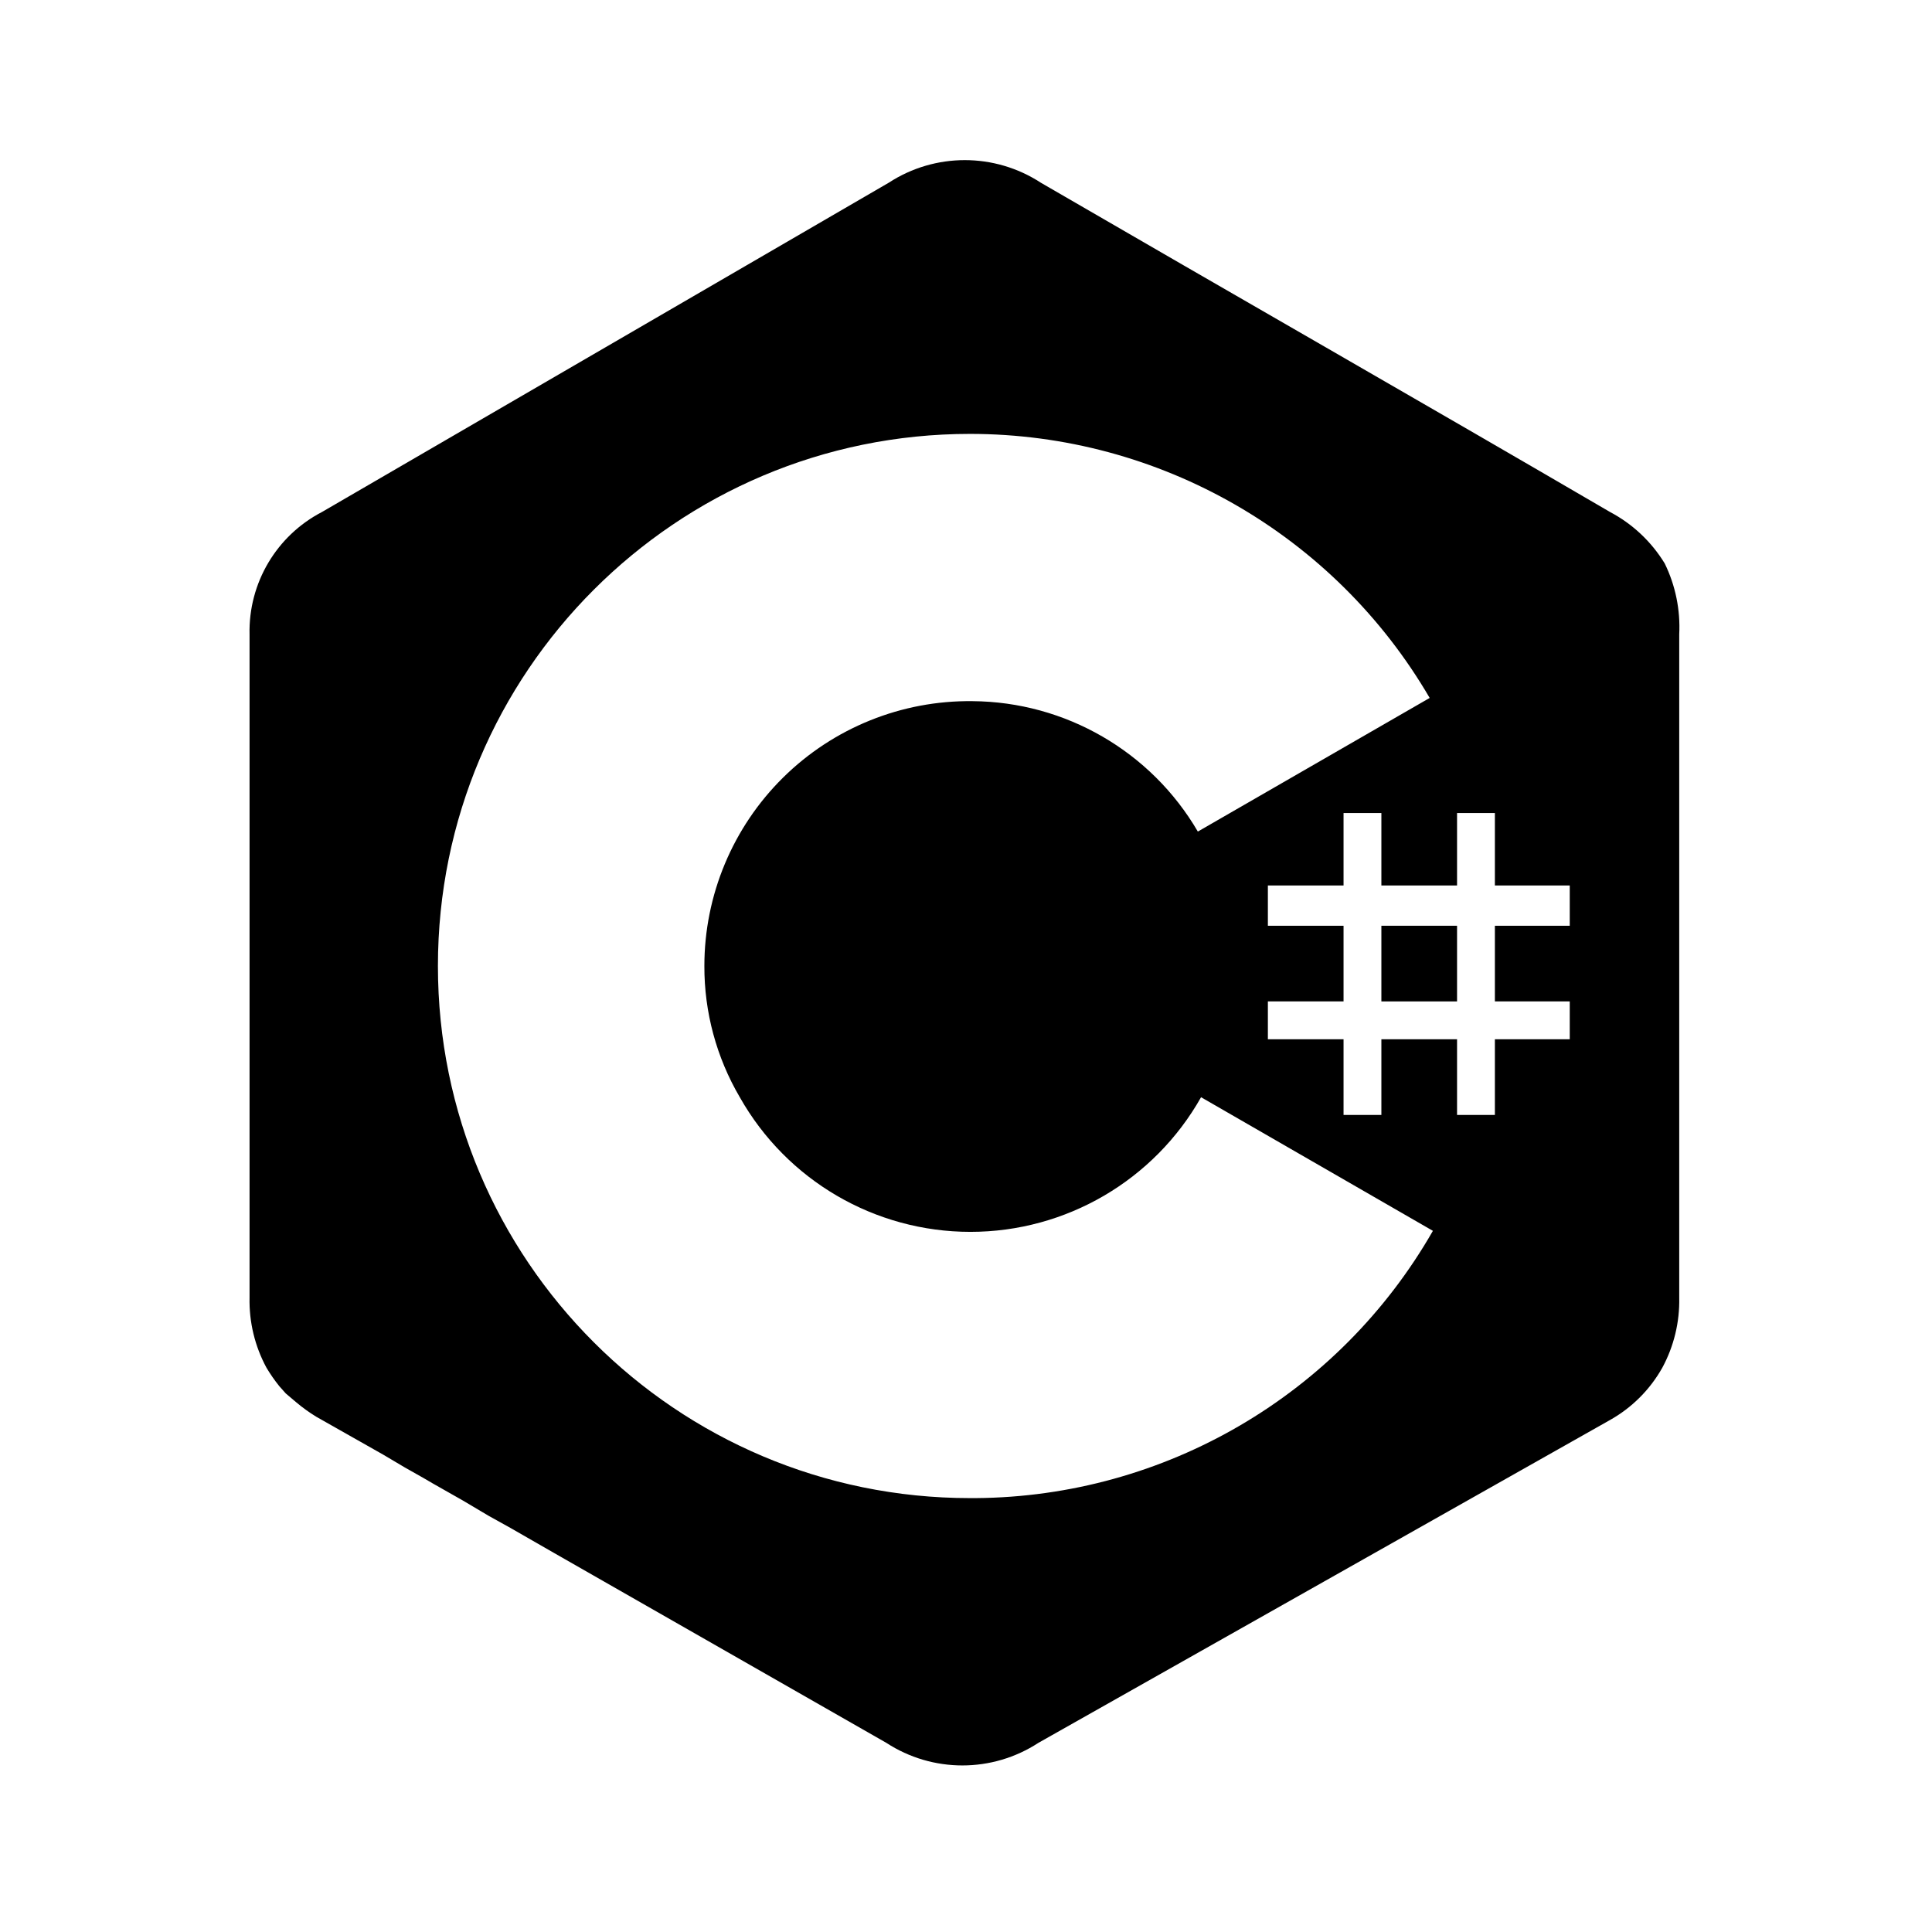
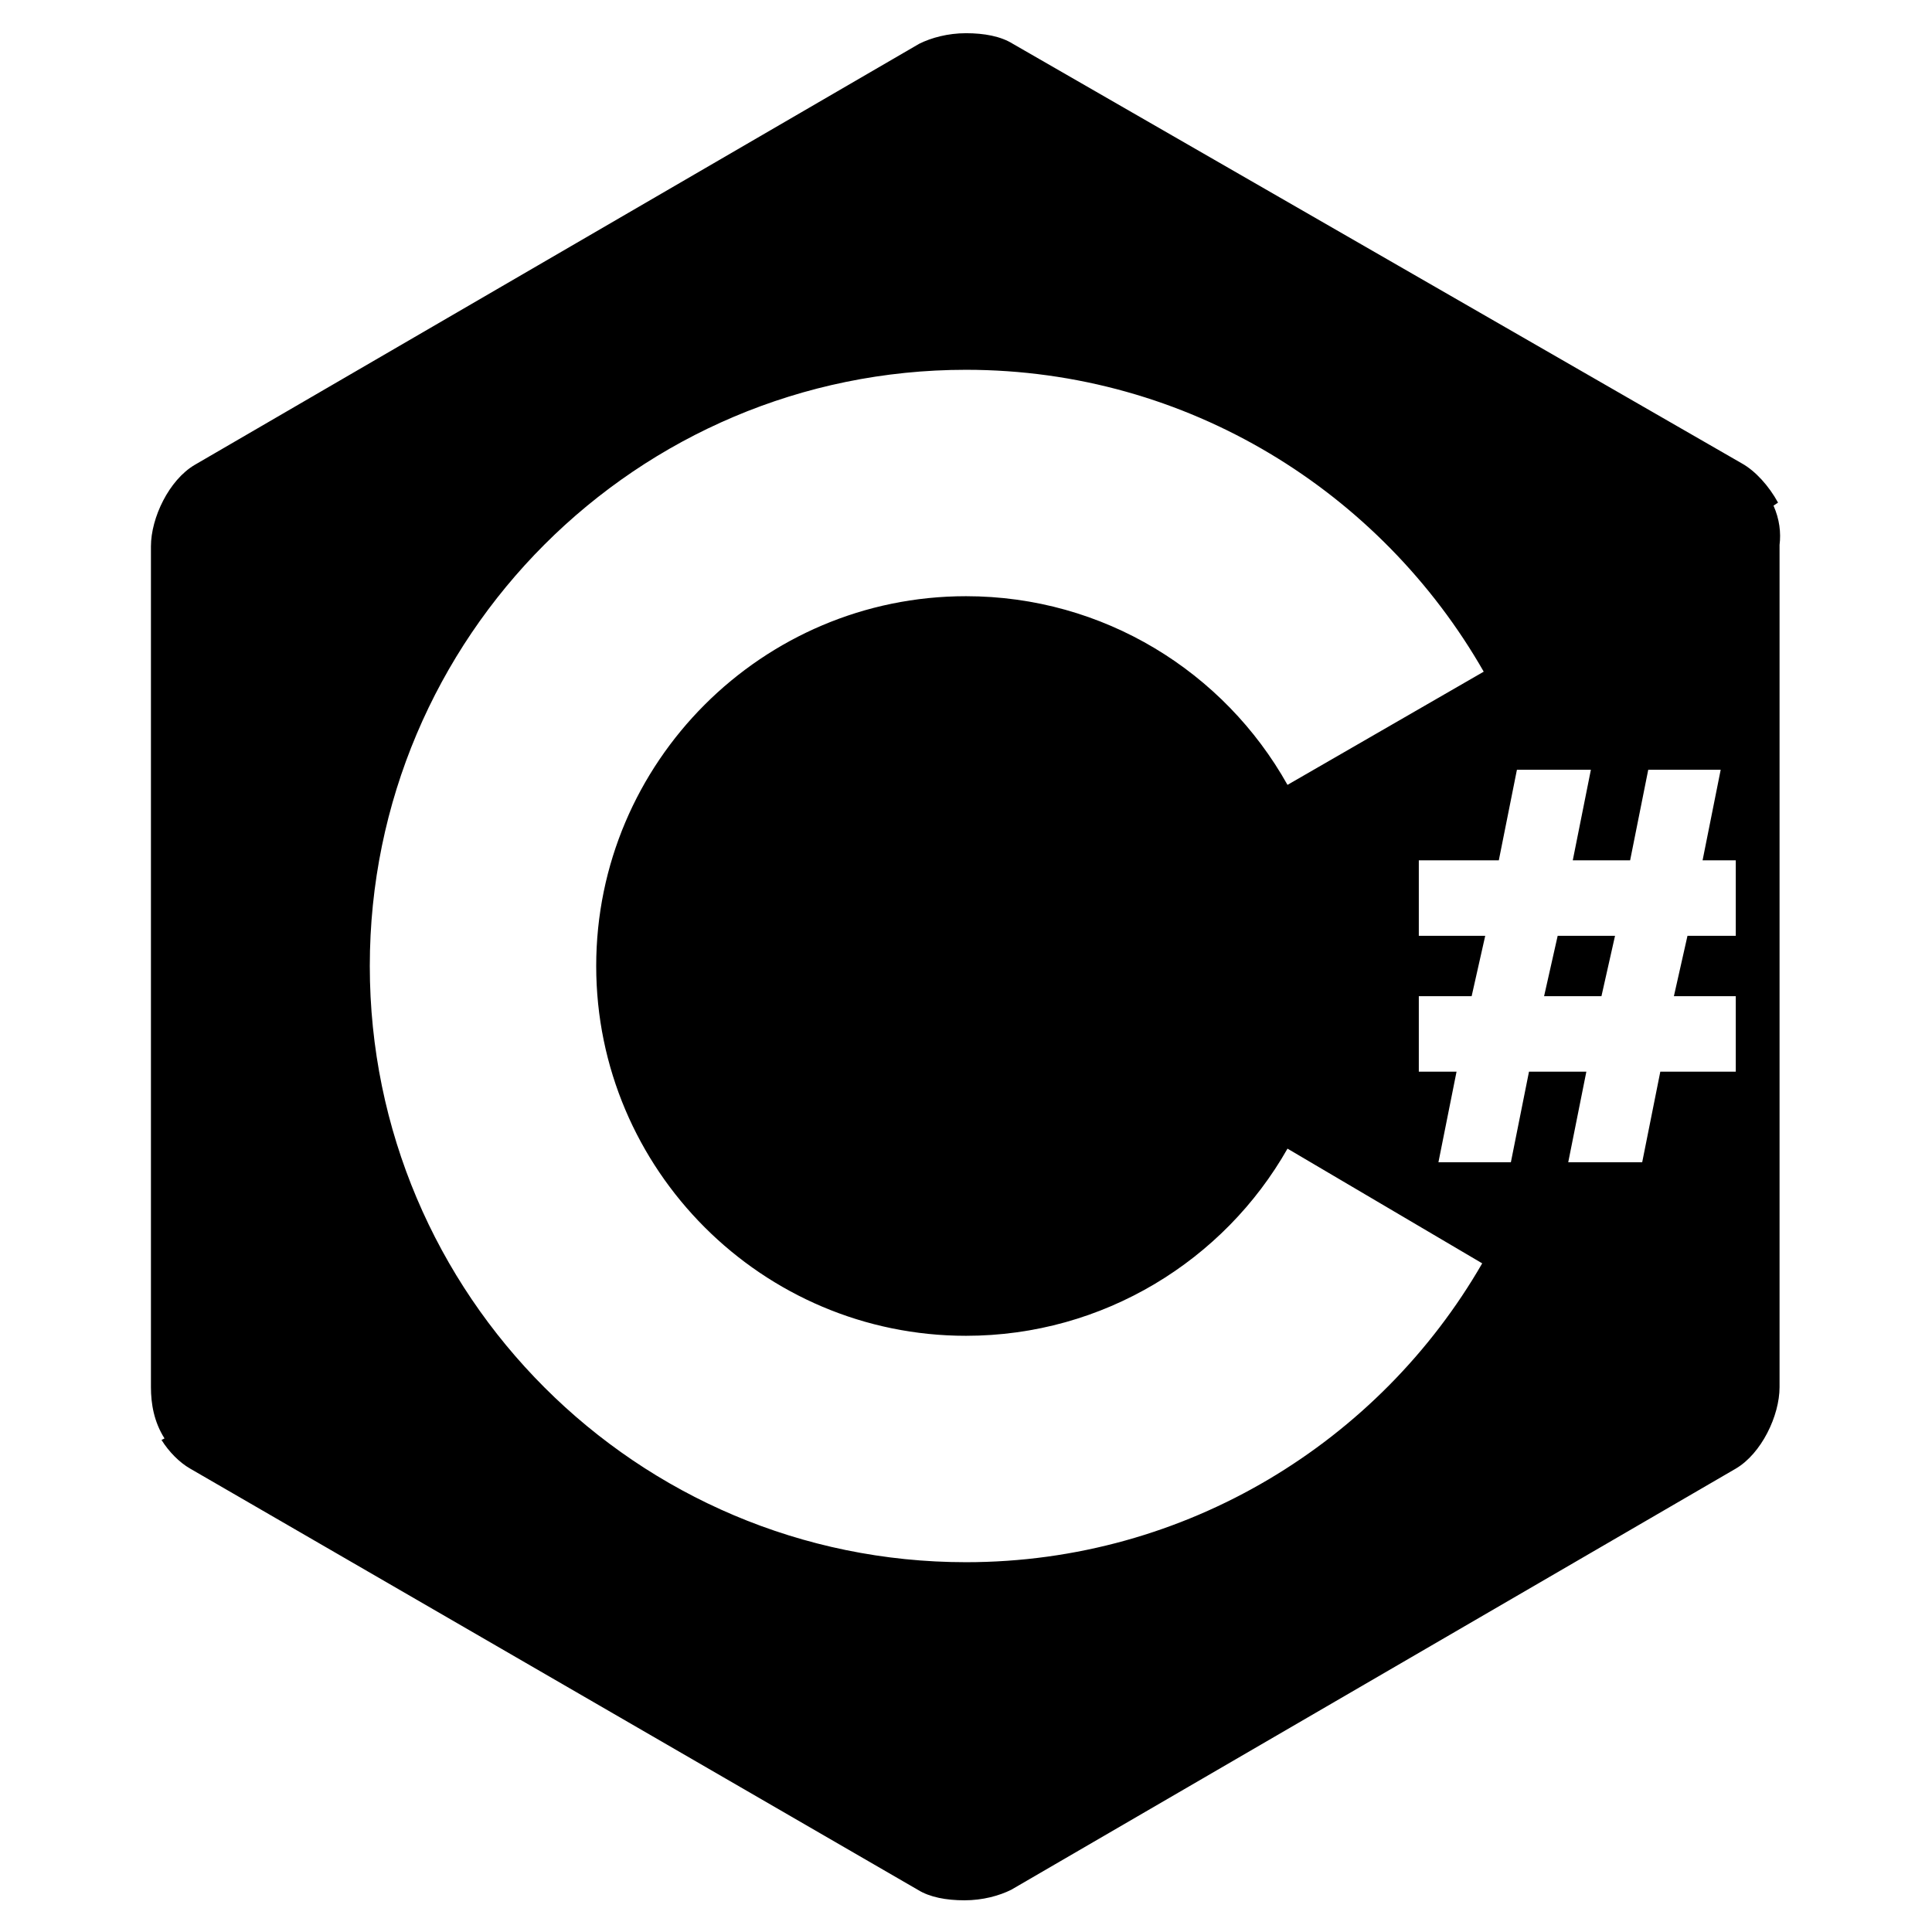
- <svg xmlns="http://www.w3.org/2000/svg" viewBox="0 0 24 24">
-   <path fill="currentColor" d="M17.16 11.5h.94v.94h-.94z" />
-   <path fill="currentColor" d="M20.68 7a1.76 1.76 0 0 0-.68-.64C17.67 5 15.29 3.64 12.93 2.27a1.73 1.73 0 0 0-1.89 0L4 6.36a1.67 1.67 0 0 0-.9 1.52v8.24a1.75 1.75 0 0 0 .21.87a2 2 0 0 0 .16.23l.08.09l.13.11a2 2 0 0 0 .25.18l.83.47l.27.16l.23.13l.12.07l.37.21l.32.19l.27.15l.54.31l.14.08l.35.2l.14.08l3.5 2a1.73 1.73 0 0 0 1.89 0l7.1-4.01a1.7 1.7 0 0 0 .65-.65a1.75 1.75 0 0 0 .21-.87V7.88a1.8 1.8 0 0 0-.18-.88m-8.56 11.61h-.07a6.61 6.61 0 1 1 0-13.22a6.61 6.61 0 0 1 5.71 3.28l-2.88 1.66a3.27 3.27 0 0 0-2.8-1.62A3.29 3.29 0 0 0 8.75 12a3.2 3.2 0 0 0 .44 1.63a3.29 3.29 0 0 0 5.73 0l2.88 1.66a6.6 6.6 0 0 1-5.68 3.32m7.38-7.11h-.93v.94h.93v.47h-.93v.94h-.47v-.94h-.94v.94h-.47v-.94h-.94v-.47h.94v-.94h-.94V11h.94v-.9h.47v.9h.94v-.9h.47v.9h.93z" />
+ <svg xmlns="http://www.w3.org/2000/svg" viewBox="0 0 128 128">
+   <path fill="currentColor" d="m117.5 33.5l.3-.2c-.6-1.1-1.5-2.1-2.4-2.6L67.1 2.9c-.8-.5-1.9-.7-3.1-.7s-2.3.3-3.1.7l-48 27.9c-1.7 1-2.9 3.5-2.9 5.4v55.7c0 1.1.2 2.3.9 3.4l-.2.1c.5.8 1.2 1.5 1.9 1.9l48.2 27.9c.8.5 1.9.7 3.1.7s2.3-.3 3.1-.7l48-27.9c1.7-1 2.9-3.5 2.9-5.4V36.1c.1-.8 0-1.7-.4-2.6m-53.5 70c-21.8 0-39.5-17.7-39.5-39.5S42.2 24.5 64 24.5c14.7 0 27.5 8.1 34.3 20l-13 7.5C81.1 44.5 73.1 39.5 64 39.5c-13.5 0-24.5 11-24.5 24.5s11 24.5 24.5 24.5c9.1 0 17.1-5 21.3-12.4l12.9 7.6c-6.8 11.8-19.6 19.8-34.2 19.8M115 62h-3.2l-.9 4h4.1v5h-5l-1.2 6h-4.9l1.2-6h-3.8l-1.2 6h-4.8l1.2-6H94v-5h3.5l.9-4H94v-5h5.3l1.2-6h4.9l-1.2 6h3.8l1.2-6h4.8l-1.2 6h2.2zm-12.7 4h3.8l.9-4h-3.8z" />
</svg>
